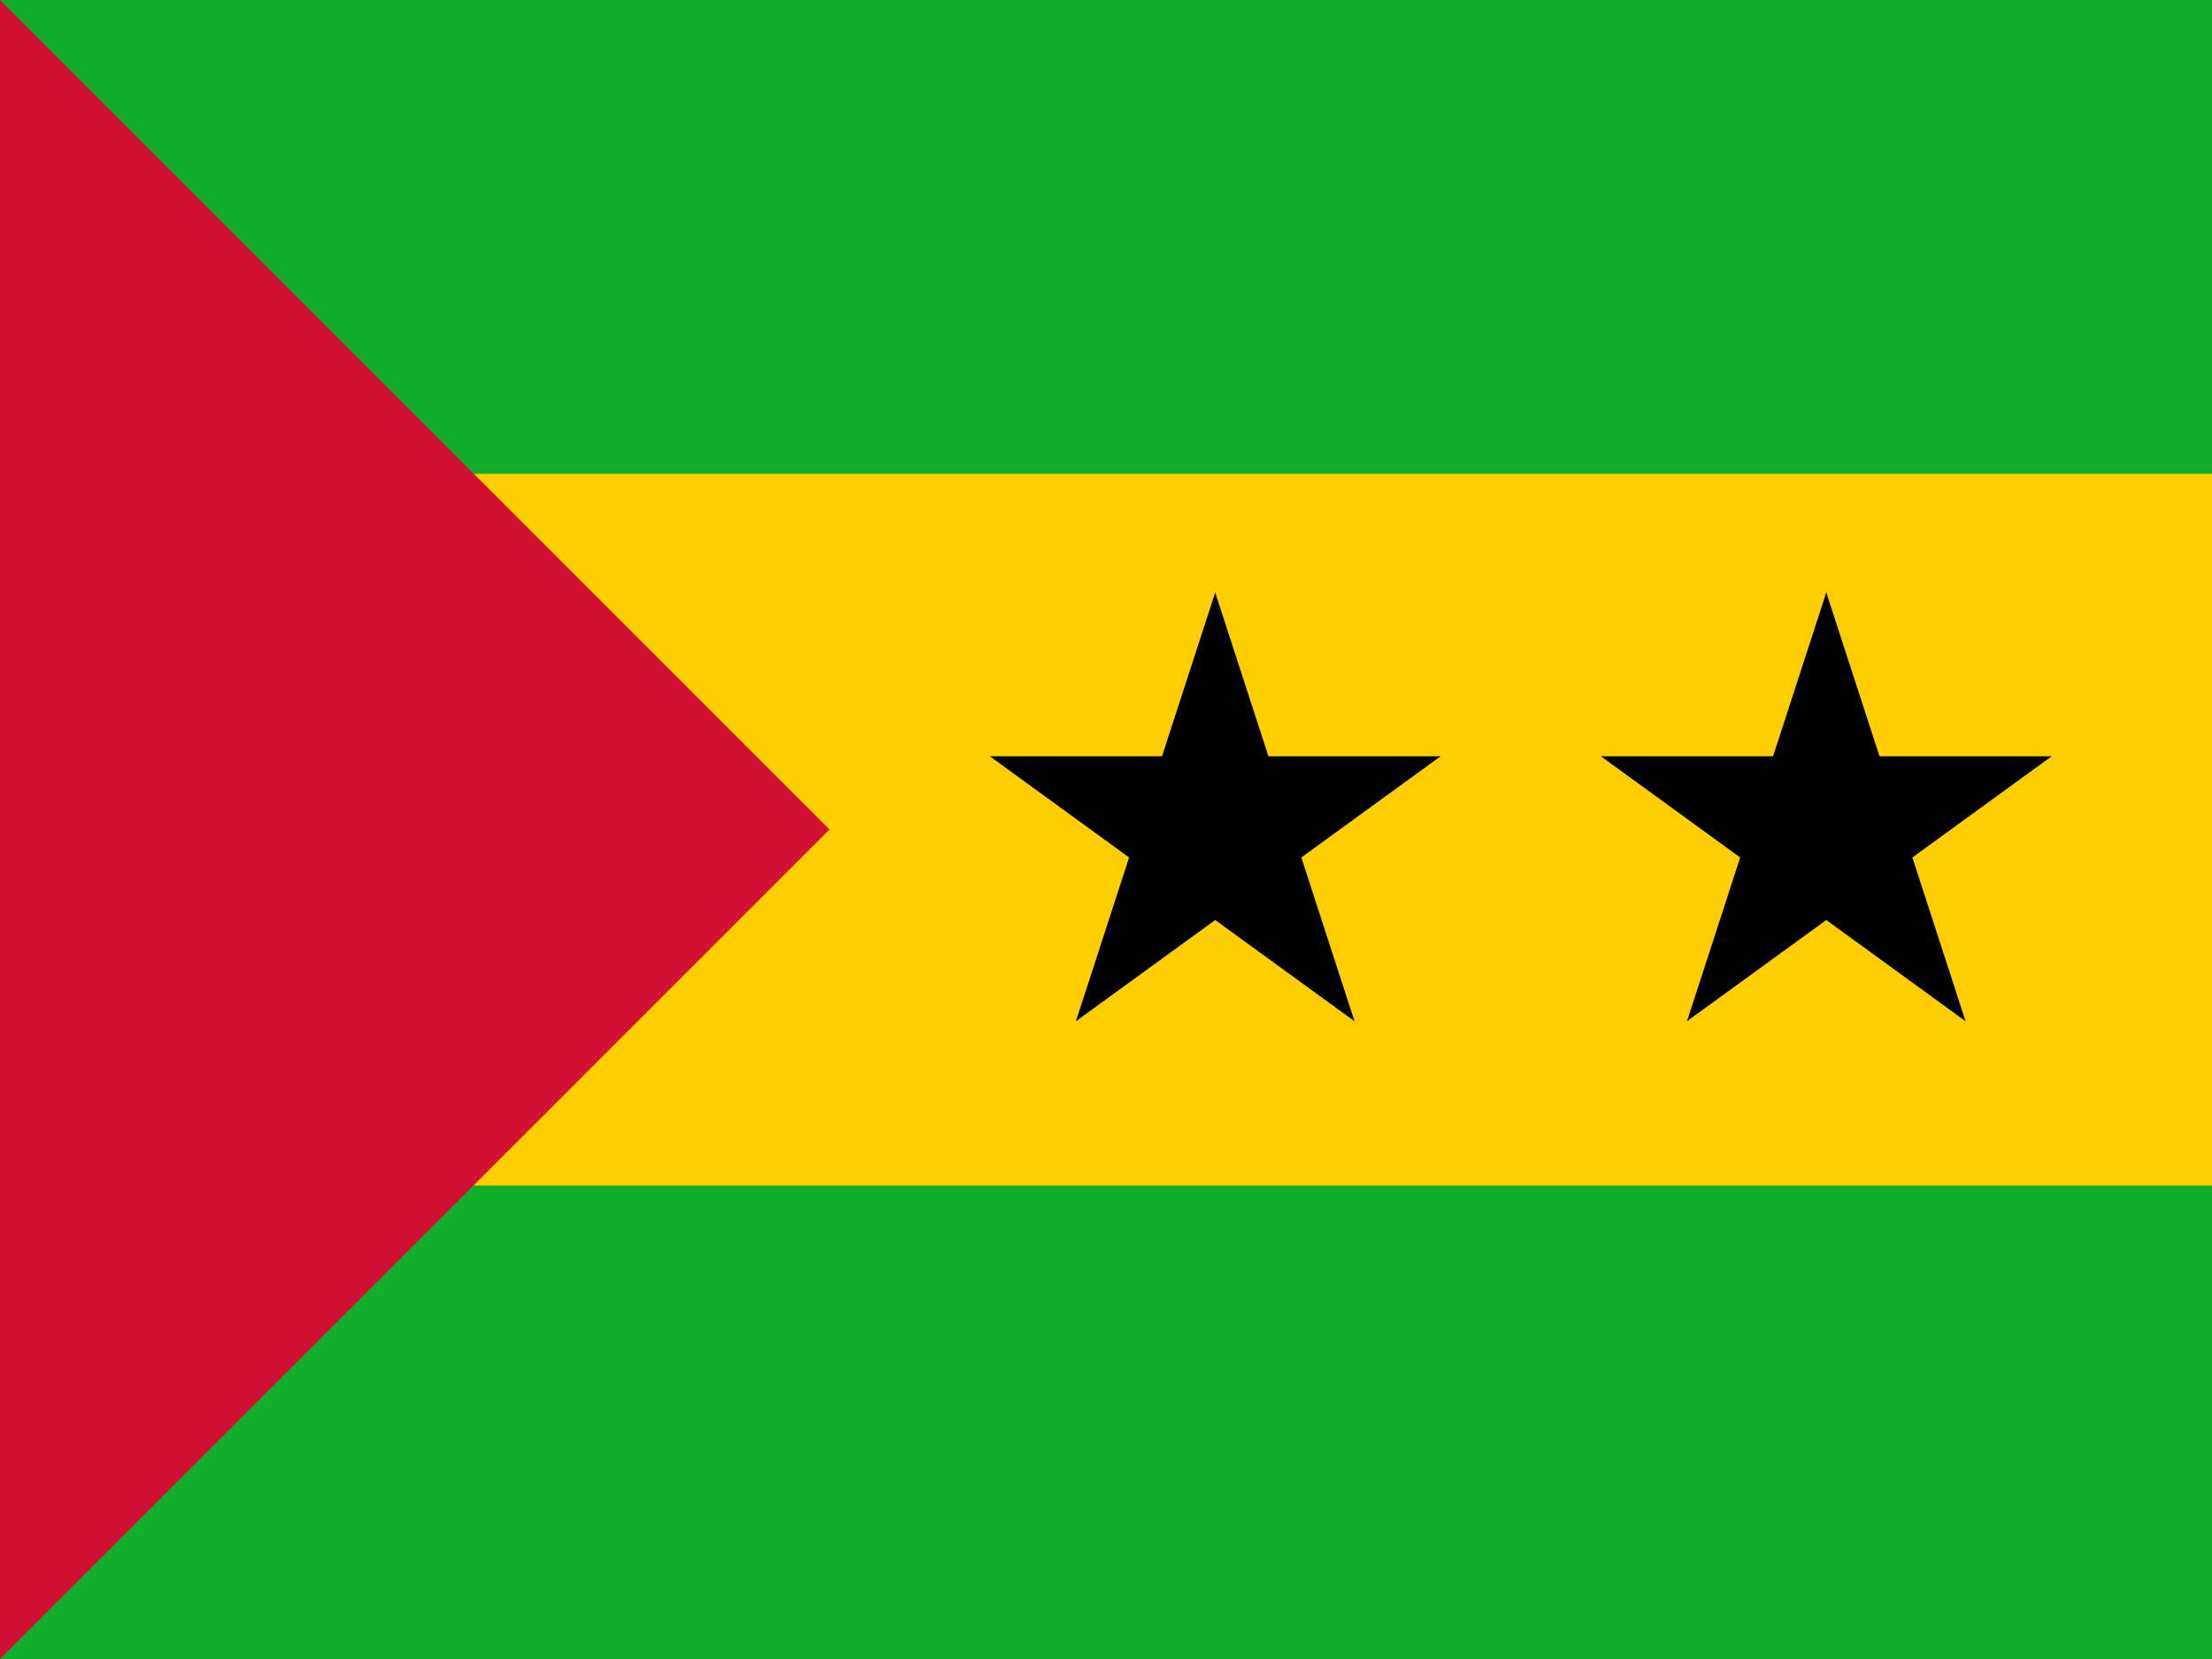
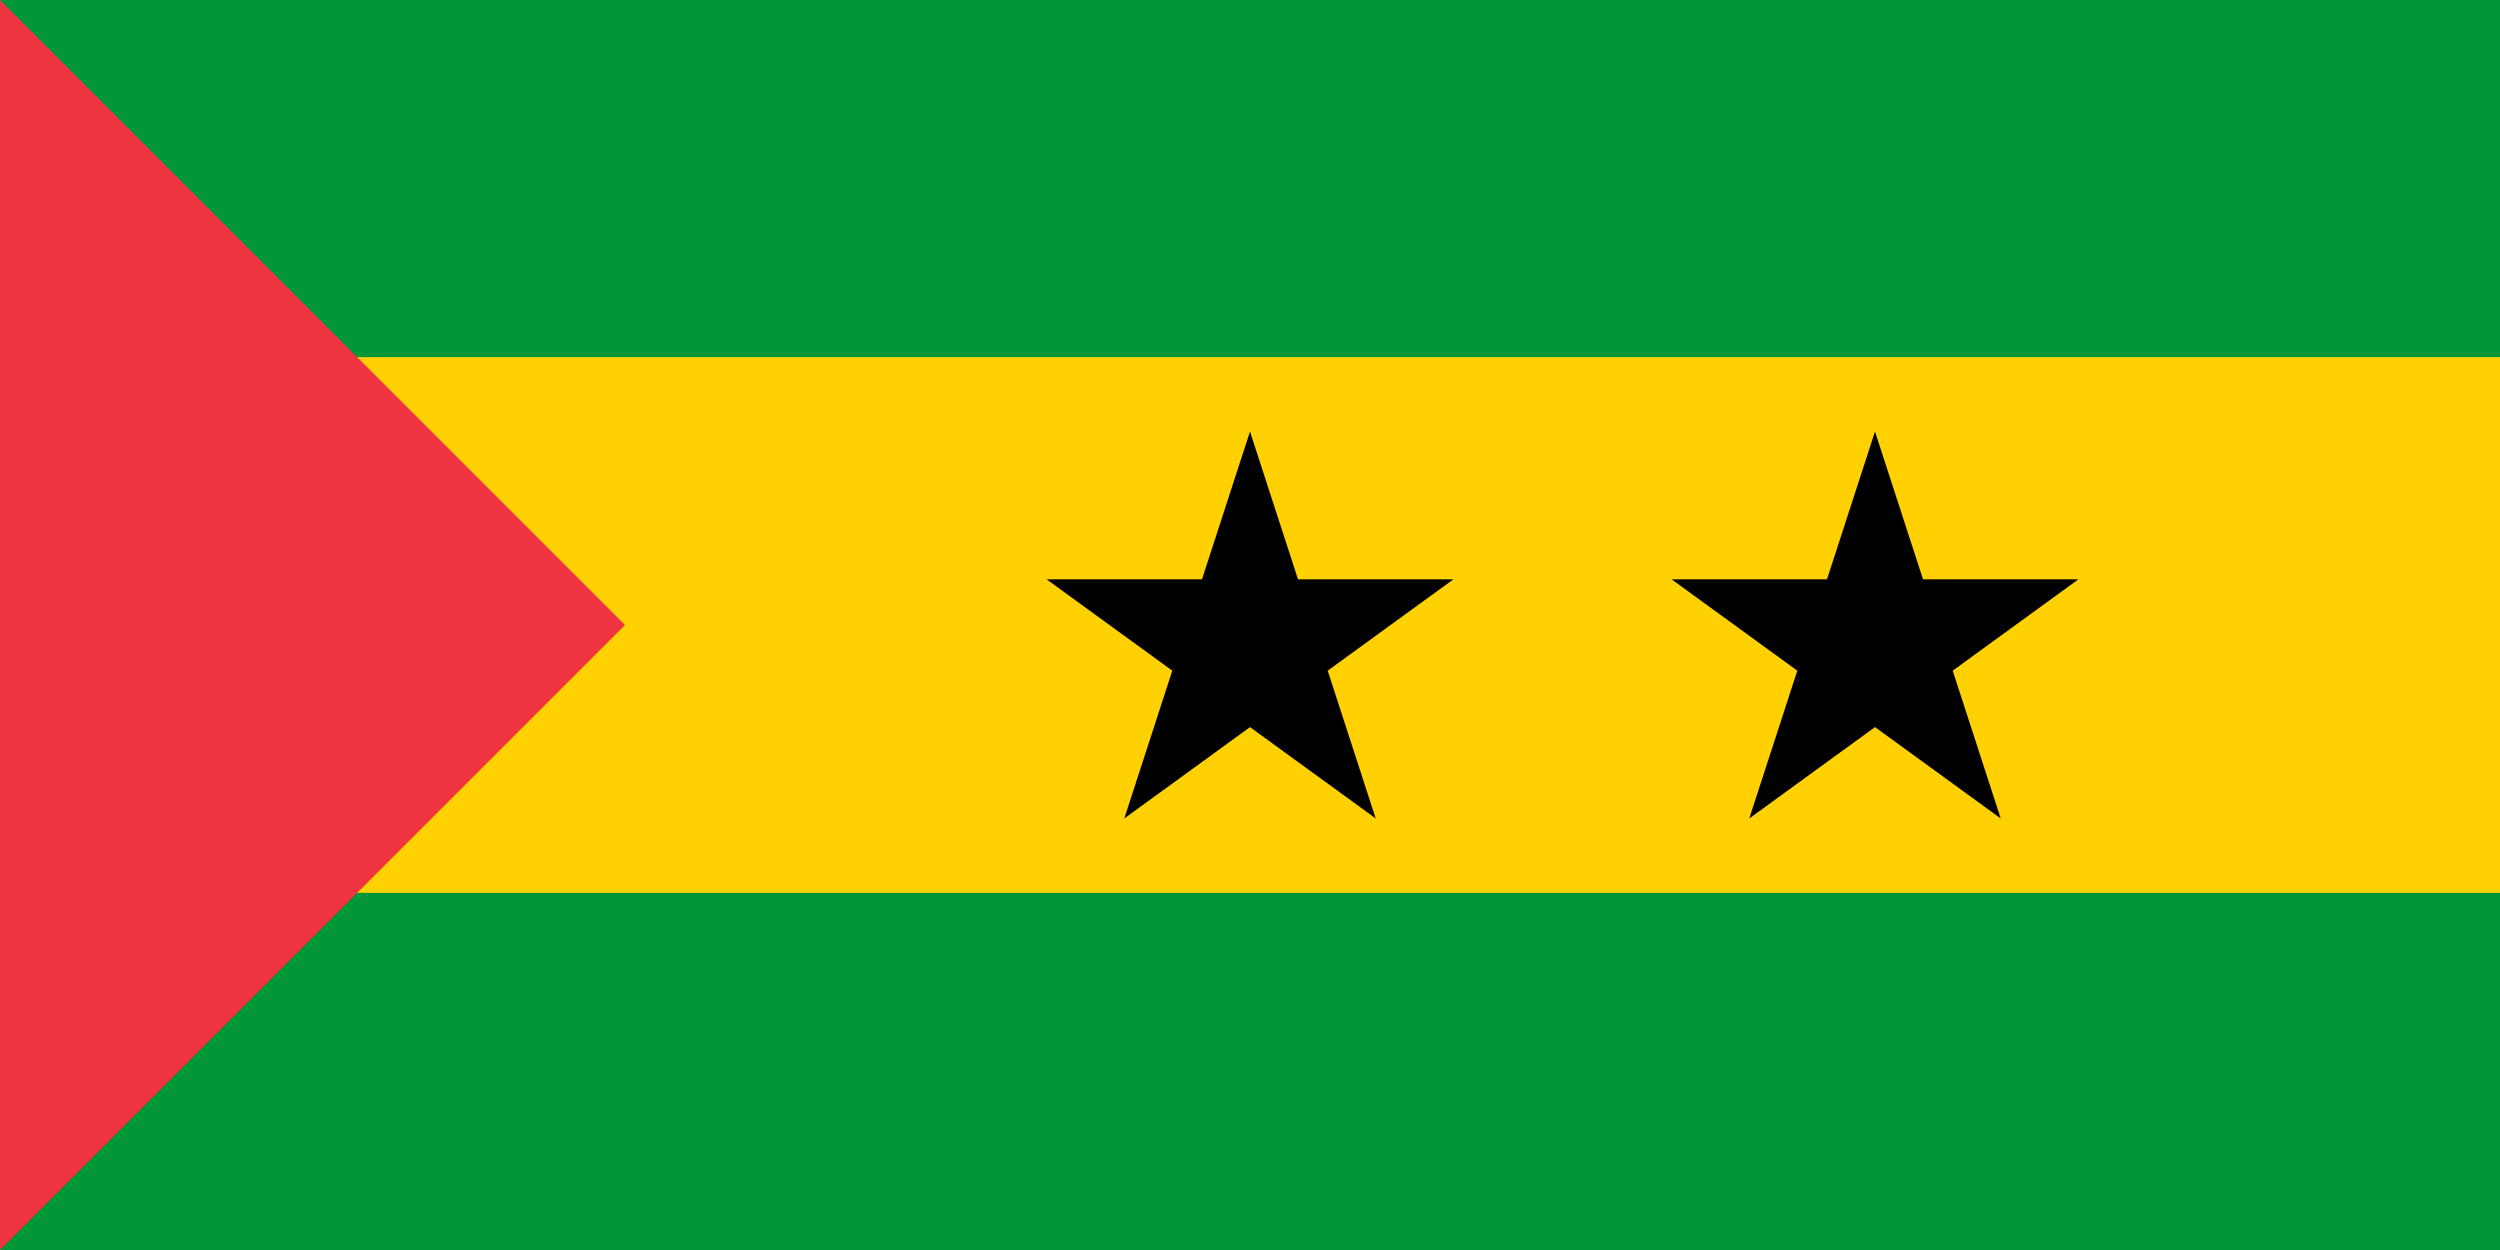
- <svg xmlns="http://www.w3.org/2000/svg" xmlns:xlink="http://www.w3.org/1999/xlink" id="flag-icons-st" viewBox="0 0 640 480">
-   <path fill="#12ad2b" d="M0 0h640v480H0z" />
-   <path fill="#ffce00" d="M0 137.1h640V343H0z" />
-   <path fill="#d21034" d="M0 0v480l240-240" />
-   <g id="st-c" transform="translate(351.6 240)scale(.34286)">
-     <g id="st-b">
-       <path id="st-a" fill="#000001" d="M0-200V0h100" transform="rotate(18 0 -200)" />
-       <use xlink:href="#st-a" width="100%" height="100%" transform="scale(-1 1)" />
-     </g>
-     <use xlink:href="#st-b" width="100%" height="100%" transform="rotate(72)" />
-     <use xlink:href="#st-b" width="100%" height="100%" transform="rotate(144)" />
-     <use xlink:href="#st-b" width="100%" height="100%" transform="rotate(-144)" />
-     <use xlink:href="#st-b" width="100%" height="100%" transform="rotate(-72)" />
-   </g>
-   <use xlink:href="#st-c" width="100%" height="100%" x="700" transform="translate(-523.2)" />
+ <svg xmlns="http://www.w3.org/2000/svg" xmlns:xlink="http://www.w3.org/1999/xlink" width="1200" height="600" viewBox="0 0 168 84">
+   <path fill="#009739" d="M0 0h168v84H0z" />
+   <path fill="#ffd100" d="M0 24h168v36H0z" />
+   <path fill="#ef3340" d="M42 42 0 84V0z" />
+   <path id="a" d="m84 29 8.448 26-22.117-16.069h27.338L75.552 55z" />
+   <use xlink:href="#a" x="42" />
</svg>
